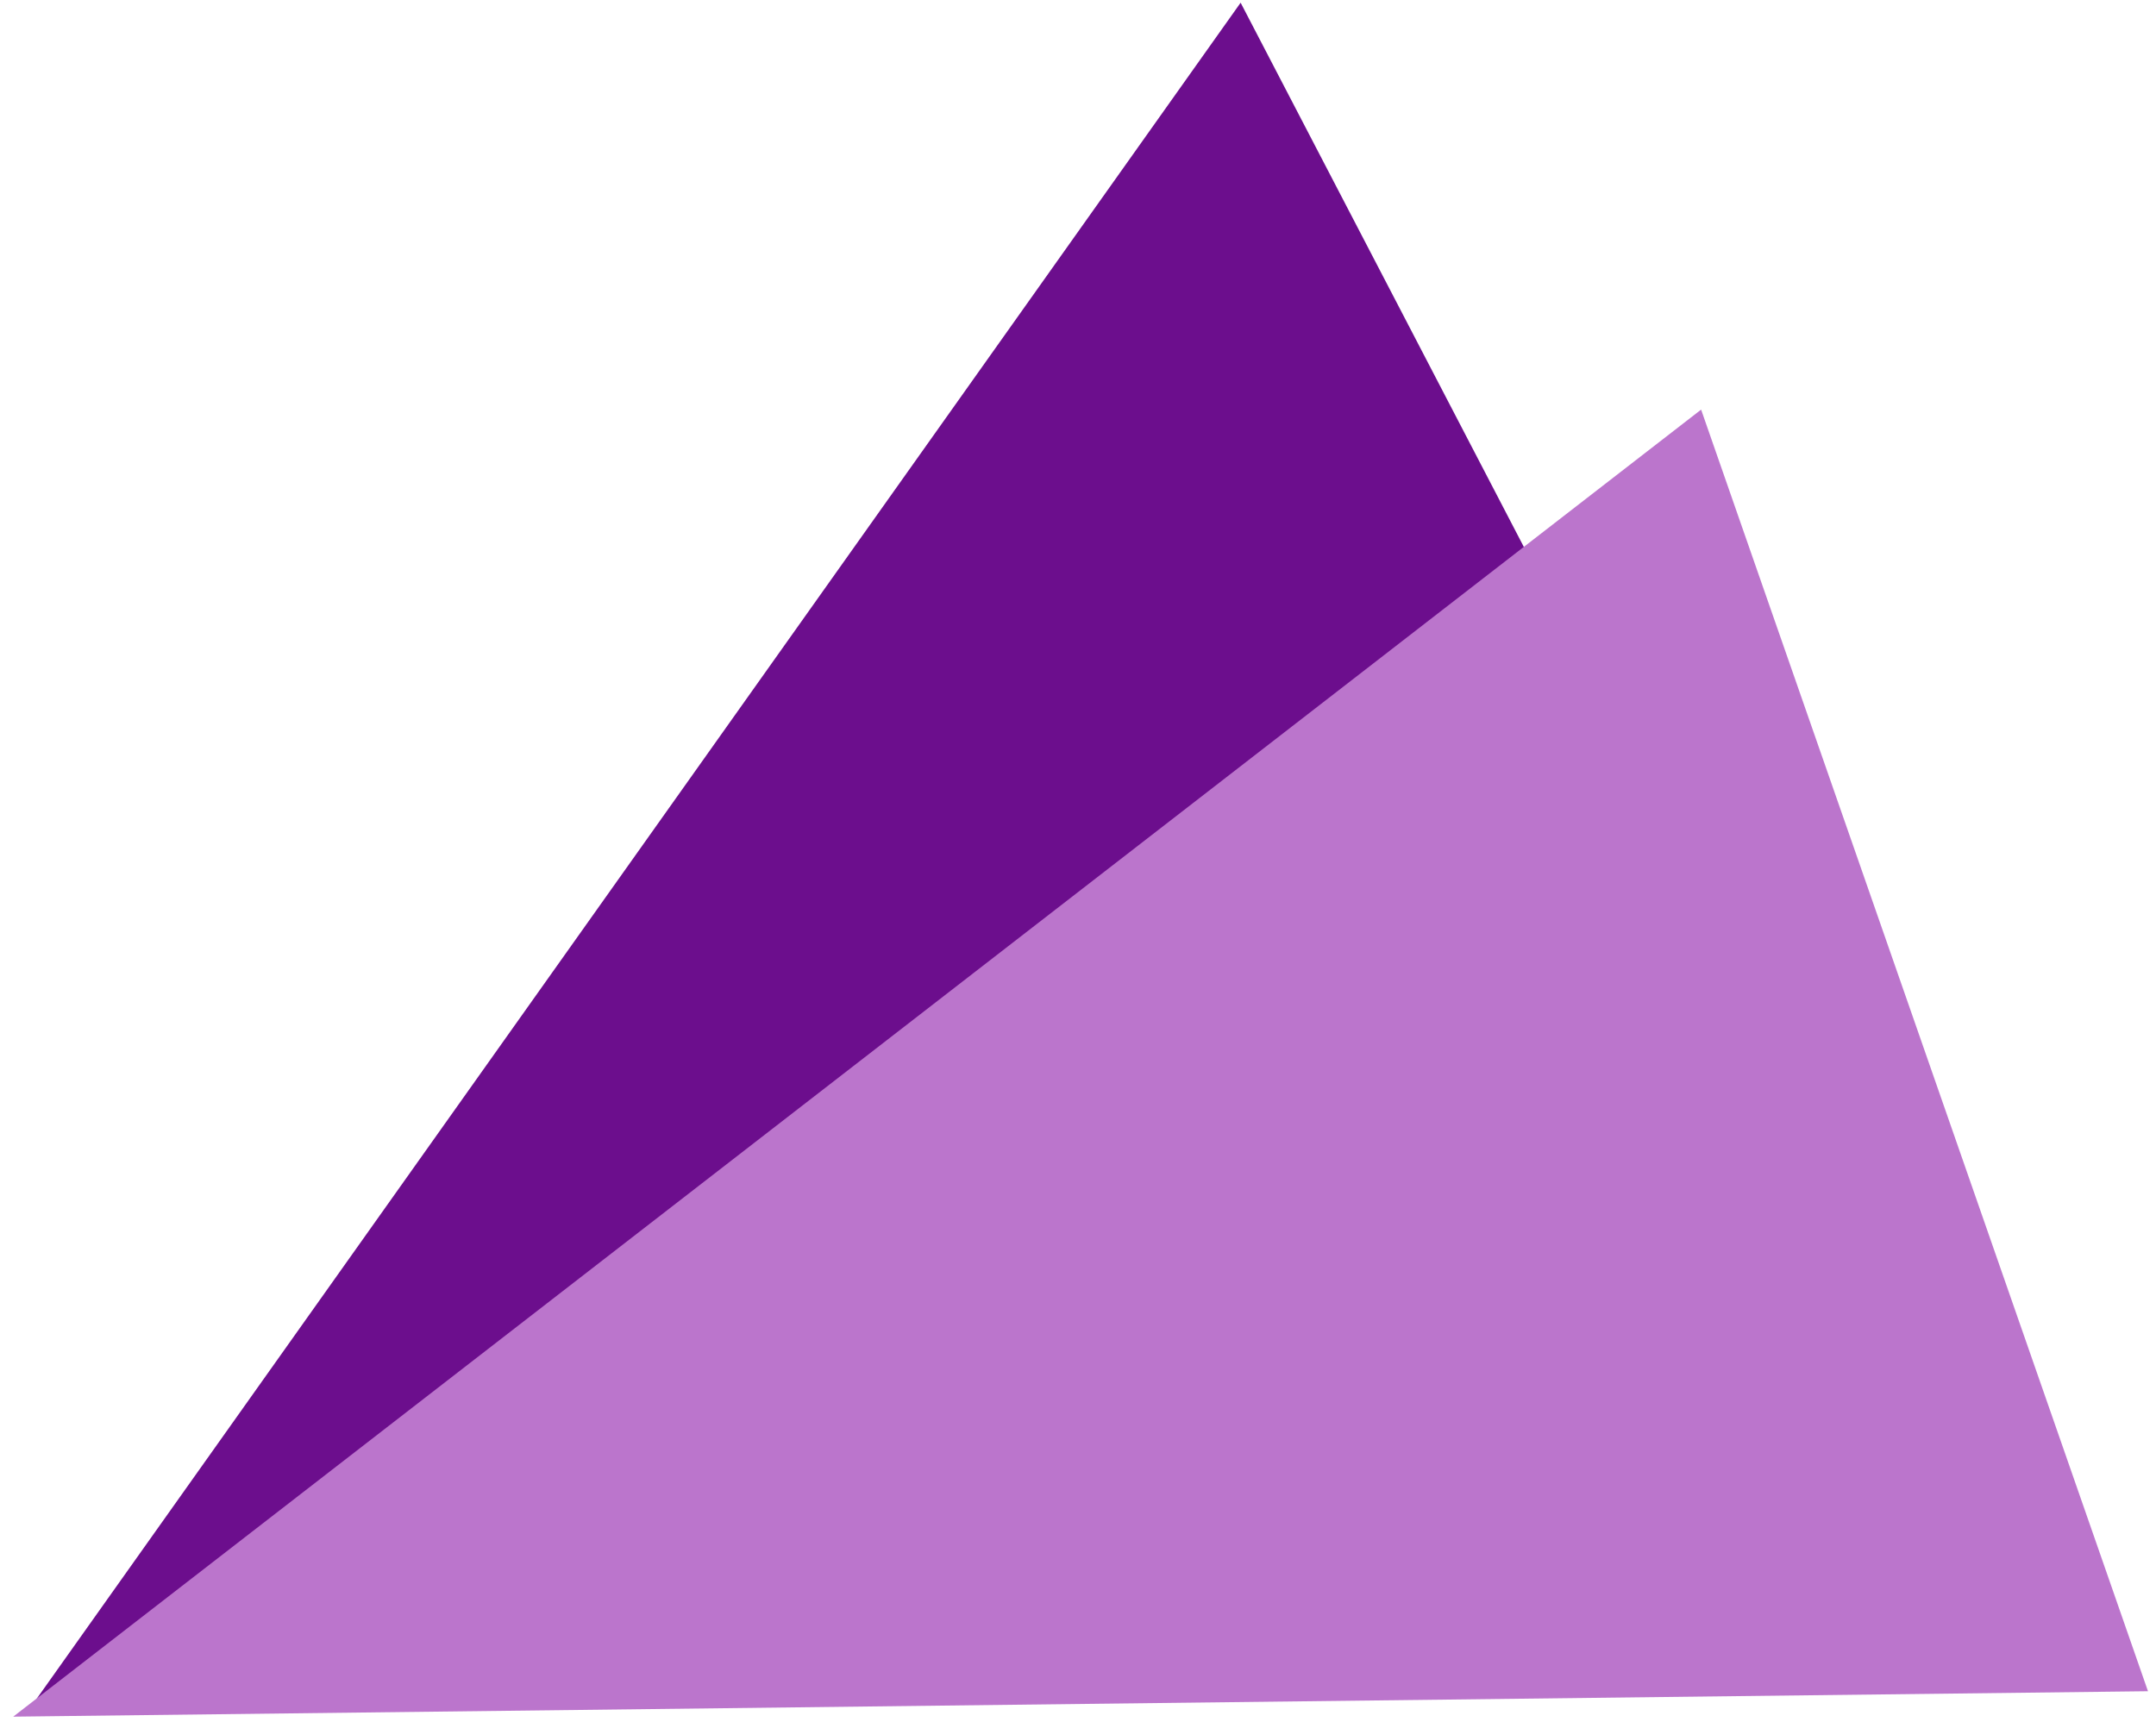
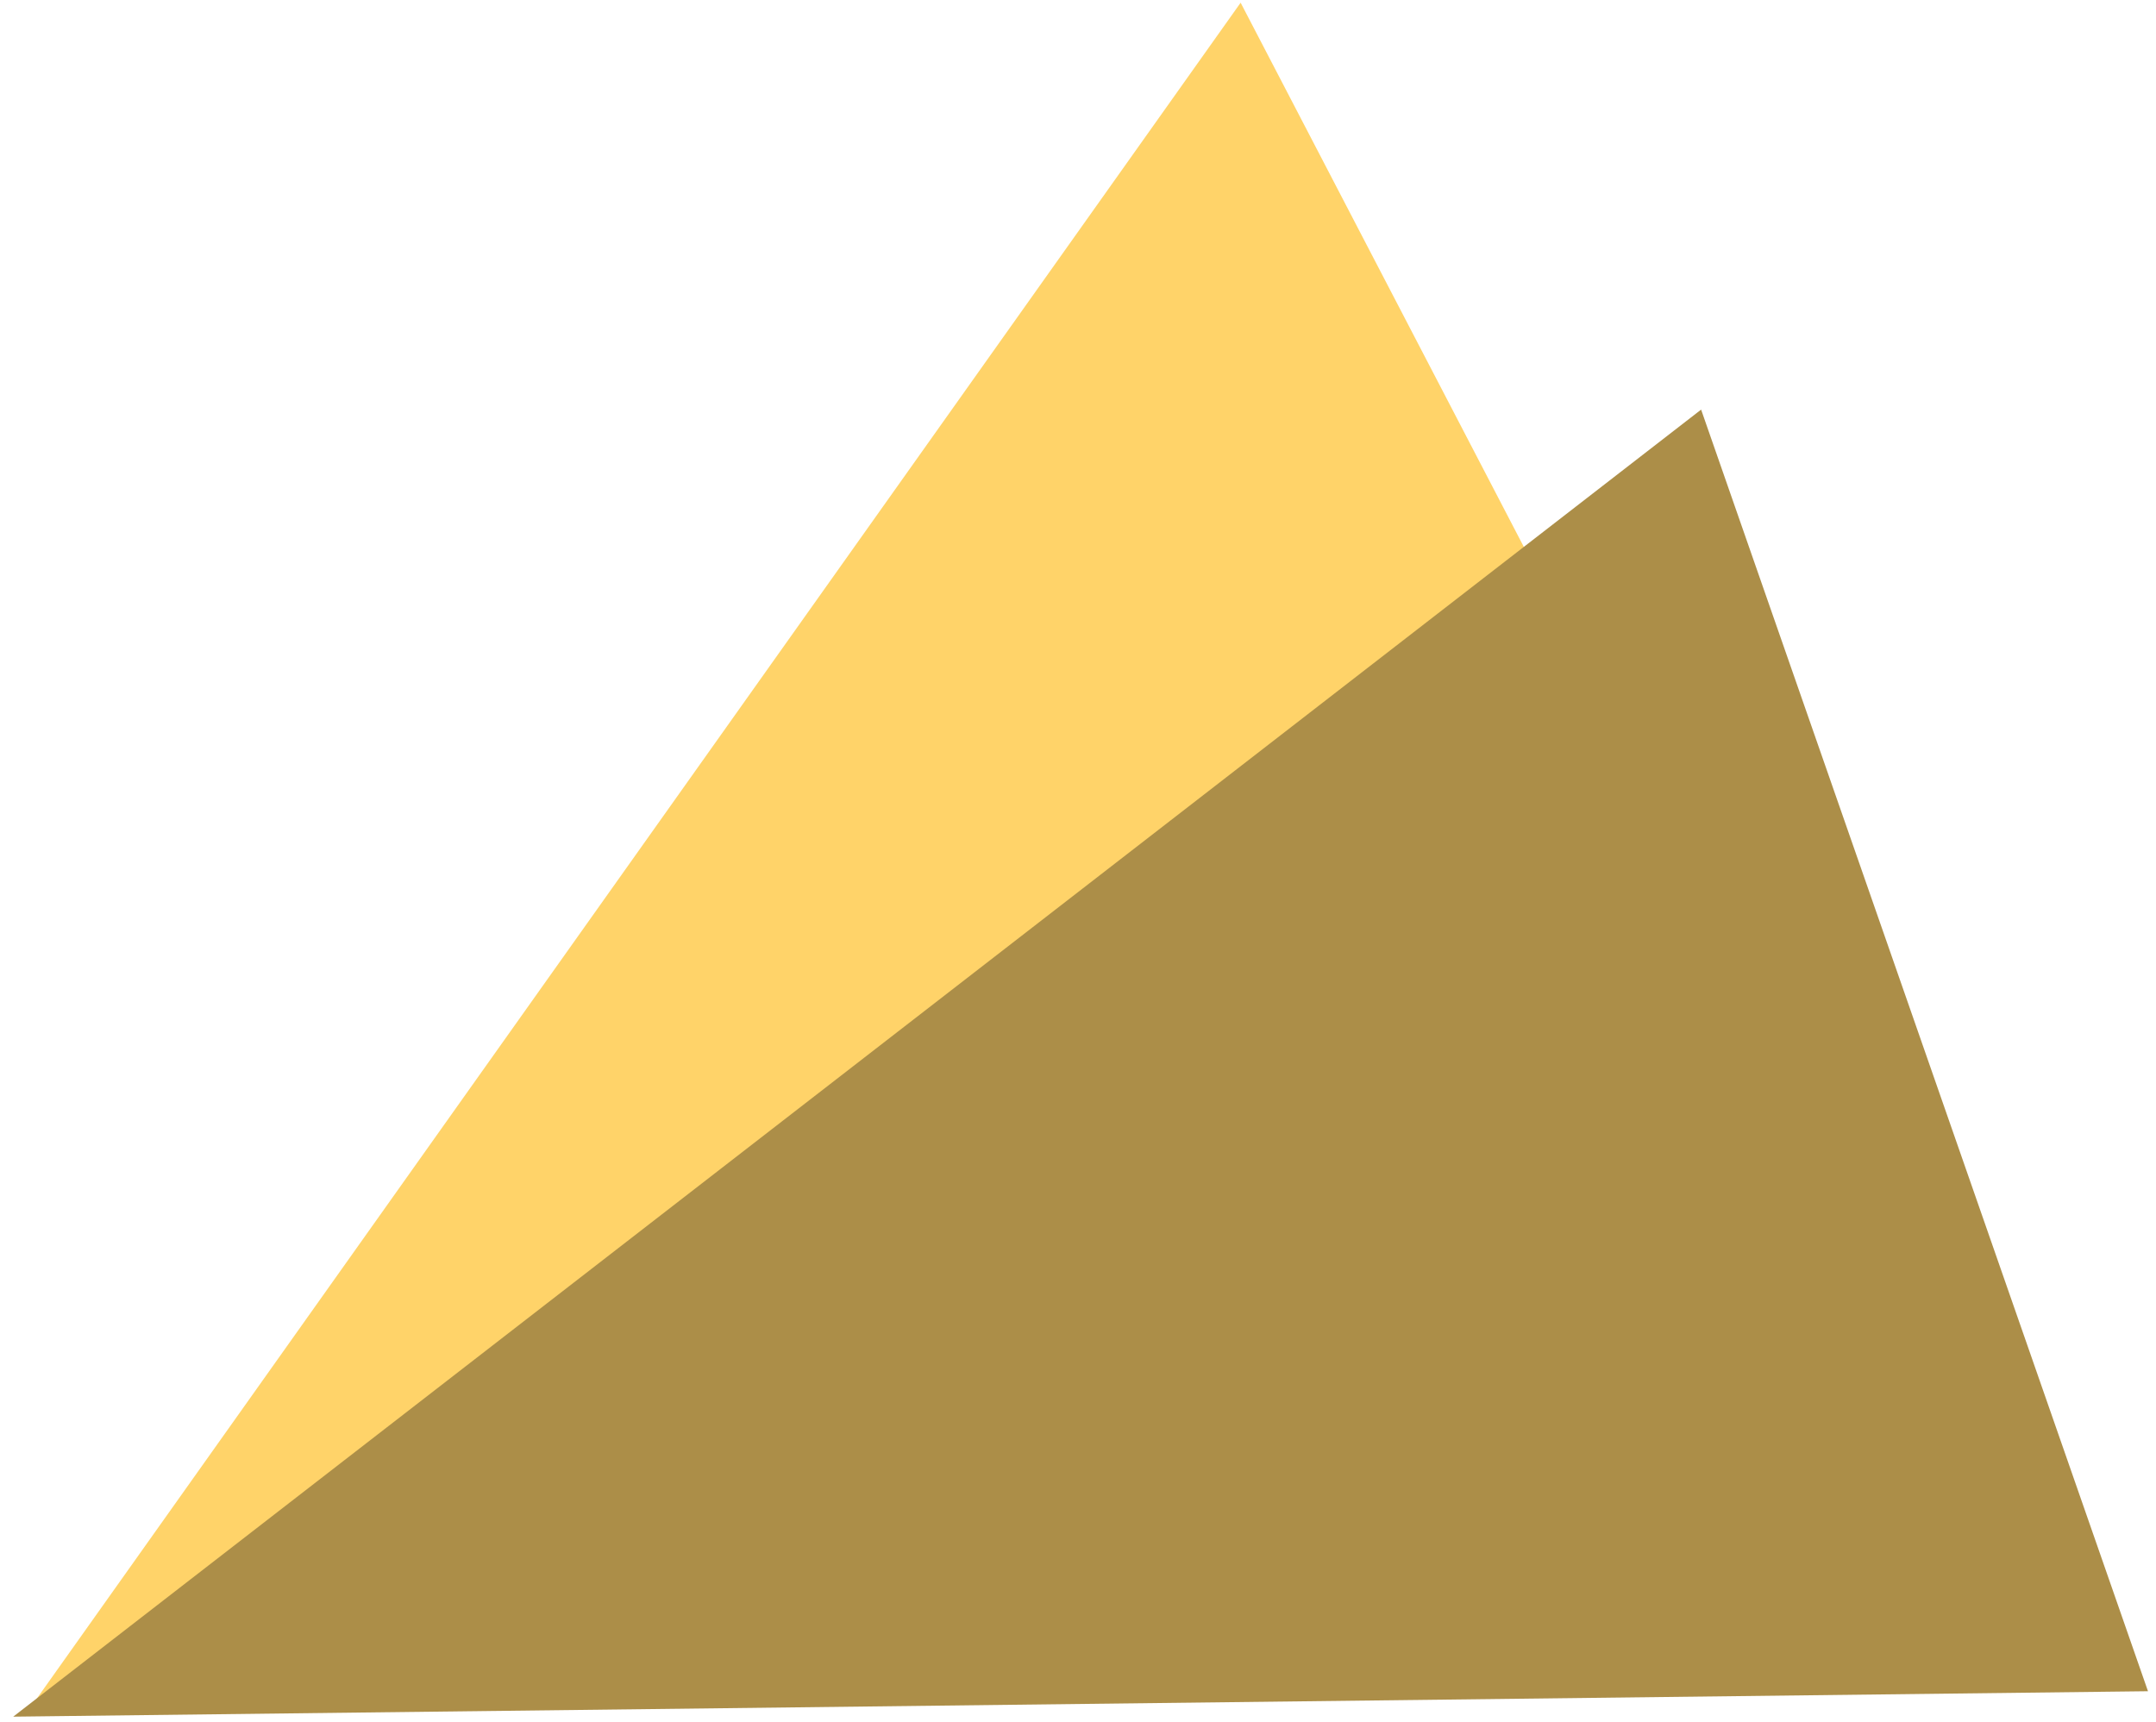
<svg xmlns="http://www.w3.org/2000/svg" width="139" height="111" viewBox="0 0 139 111" fill="none">
-   <path d="M2.212 109.75L79.985 0.174L136.58 108.94L2.212 109.75Z" fill="#6C0E8D" />
-   <path d="M0.852 110.689L109.673 26.411L138.483 109.049L0.852 110.689Z" fill="#BB75CC" />
+   <path d="M2.212 109.75L79.985 0.174L136.58 108.94L2.212 109.75Z" fill="#FFD369" />
+   <path d="M0.852 110.689L109.673 26.411L138.483 109.049L0.852 110.689Z" fill="#AC8E48" />
</svg>
